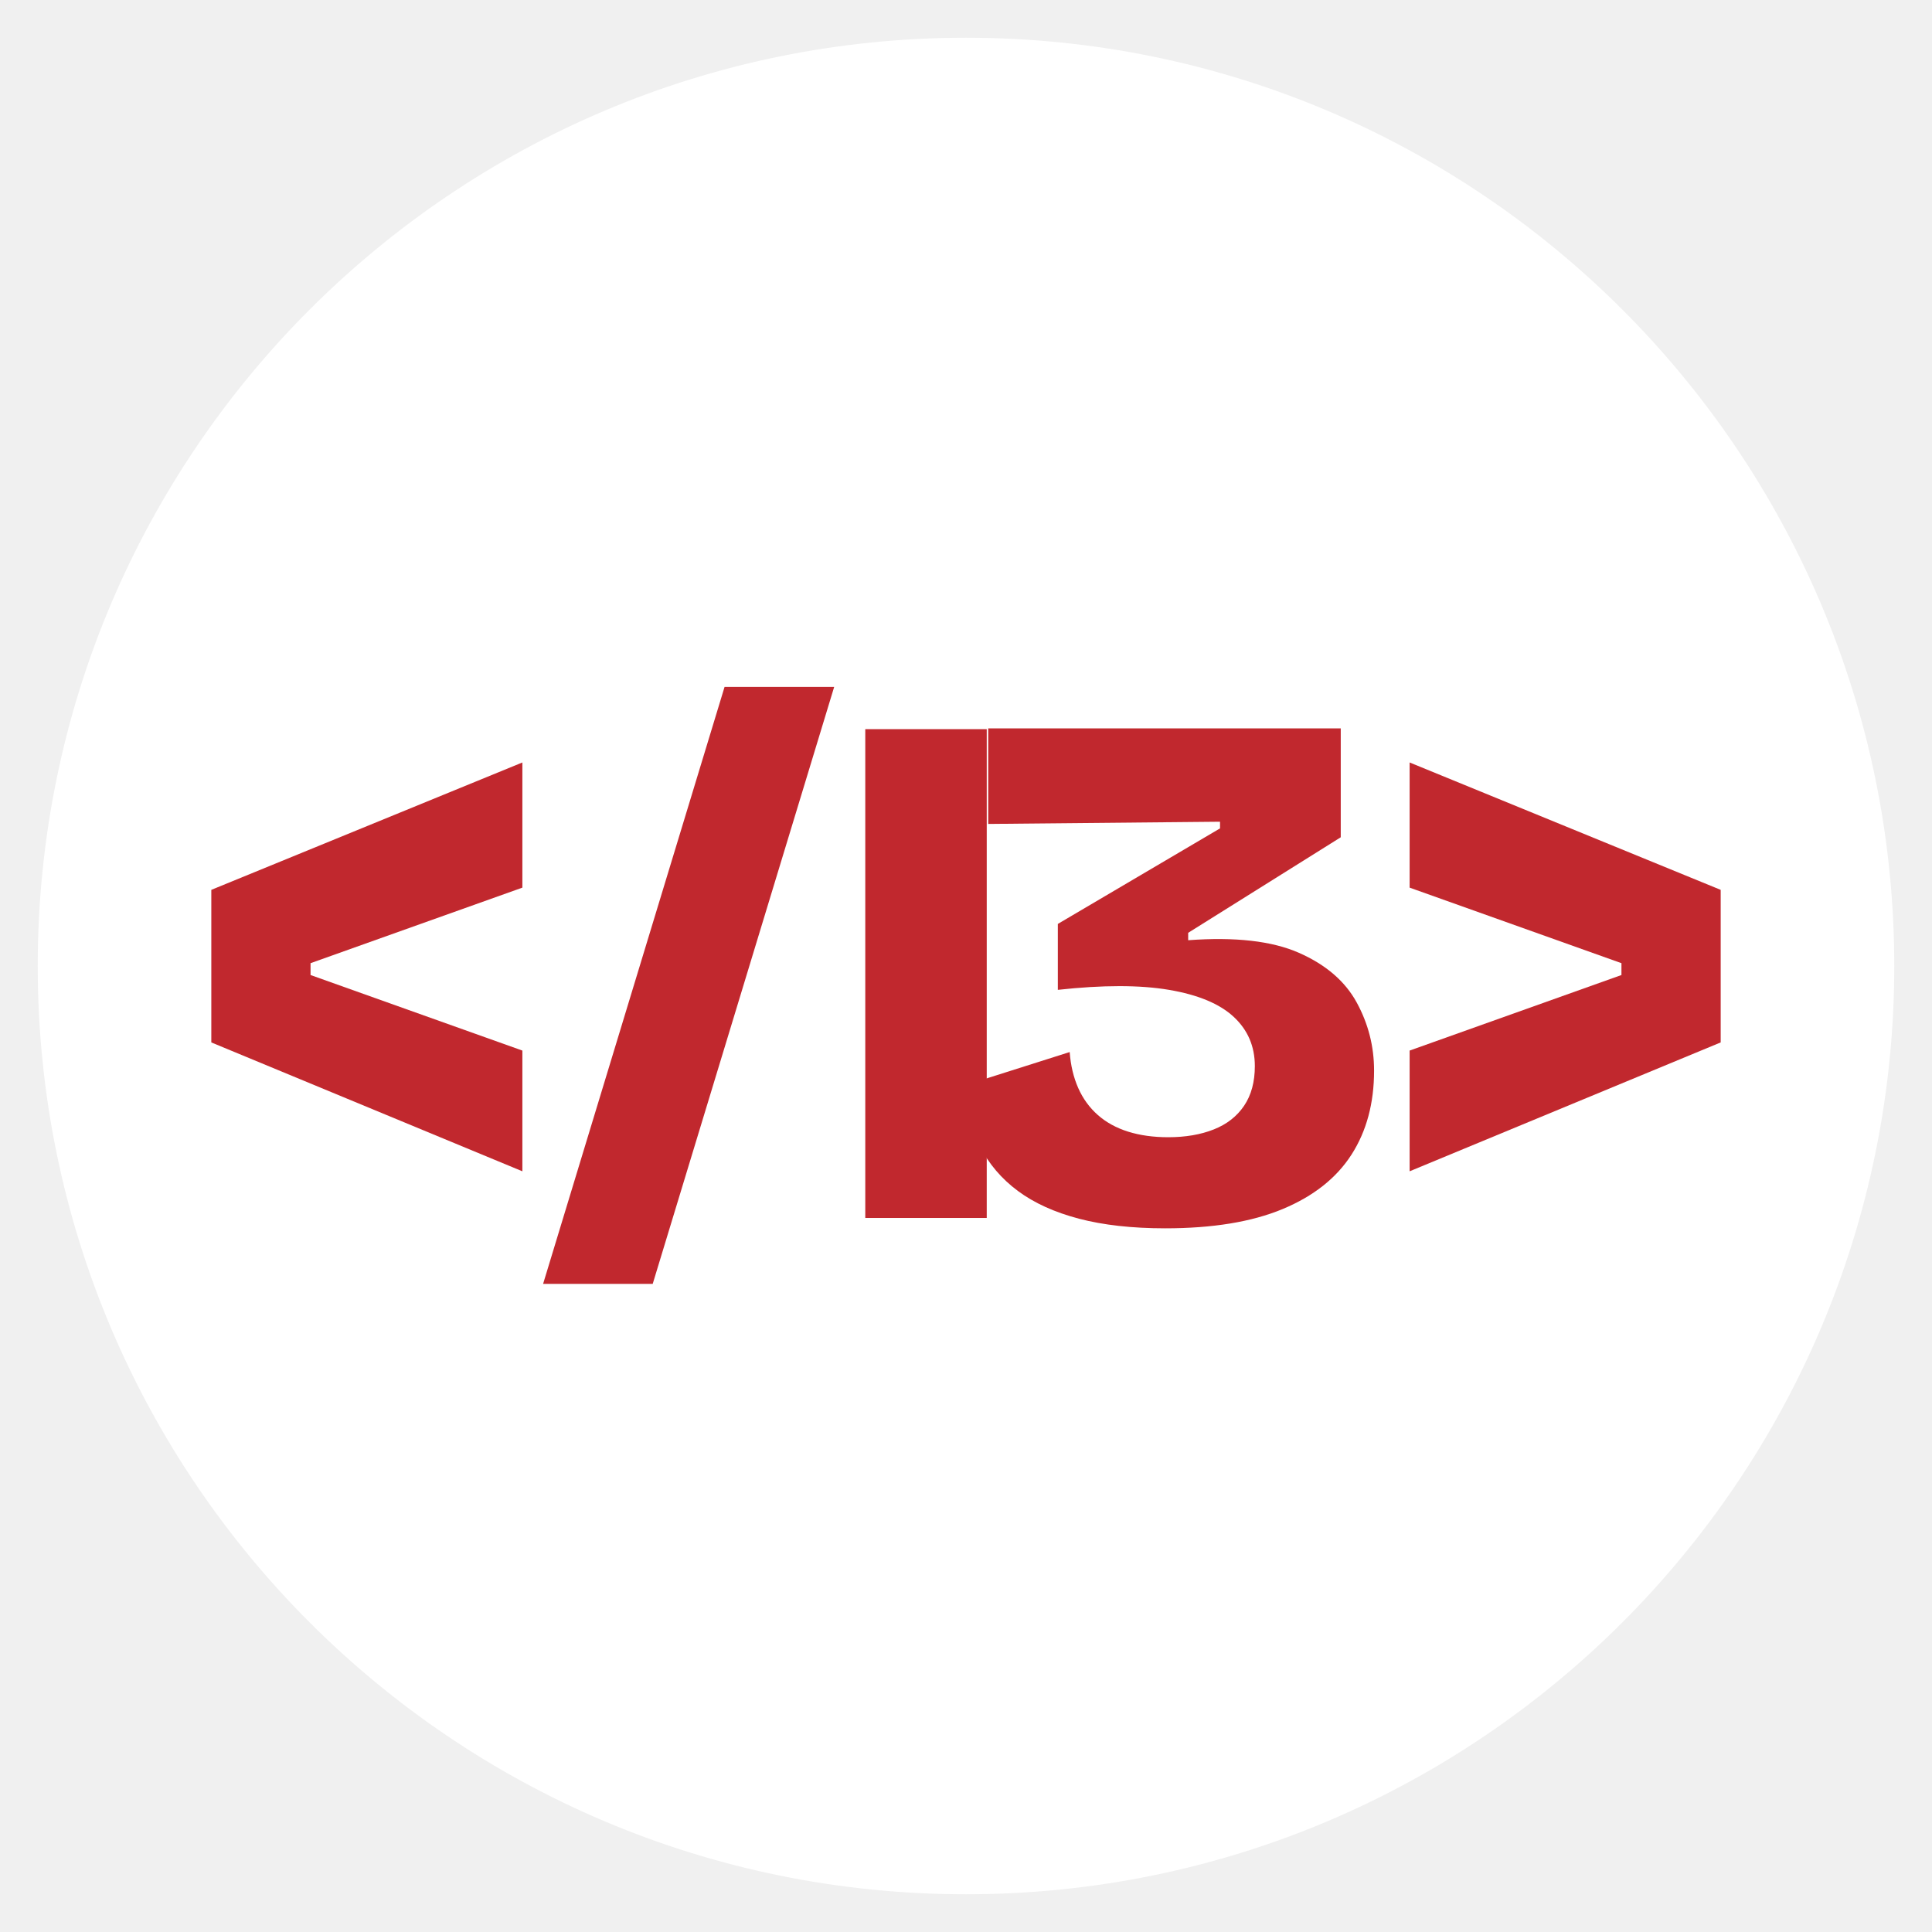
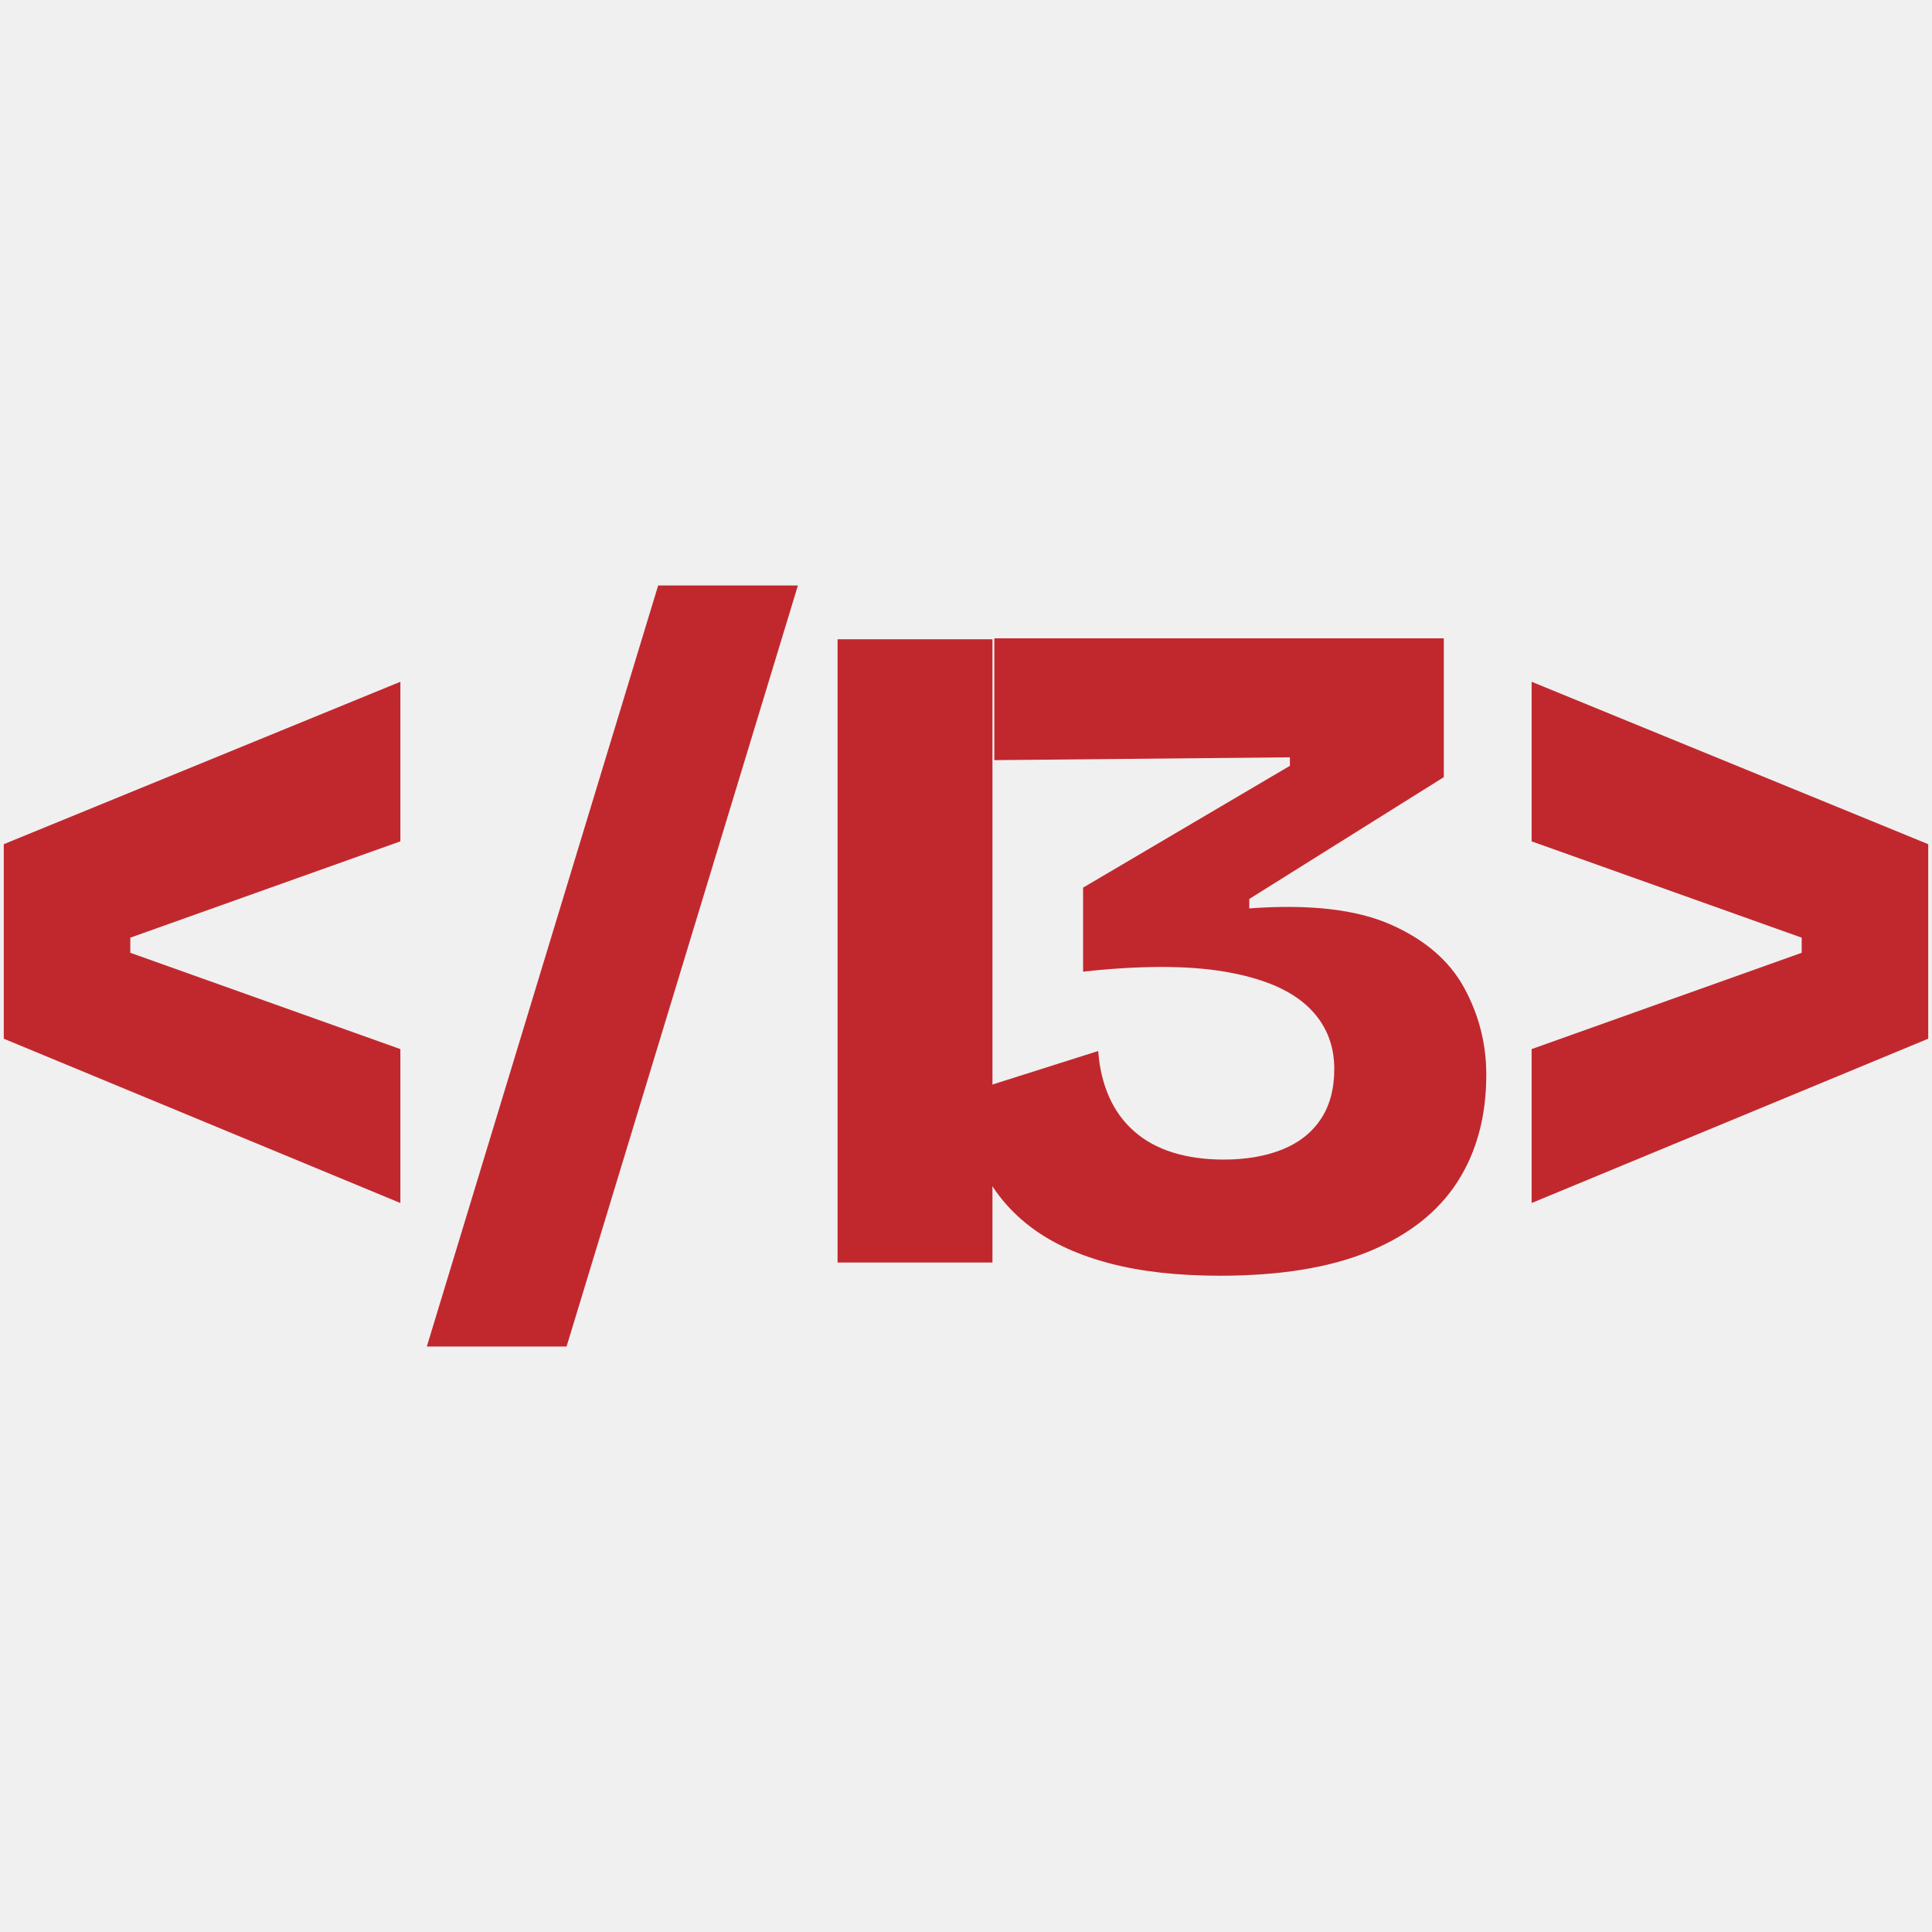
<svg xmlns="http://www.w3.org/2000/svg" viewBox="0 0 512 512" width="100%" height="100%">
-   <circle cx="256" cy="256" r="246" fill="#FFFFFF" />
-   <g fill="#C1282E">
+   <g fill="#C1282E" transform="translate(256 256) scale(1.275) translate(-256 -261.14)">
    <path d="M138.434 310.404 56 276.253V235.821L138.434 202.063V235.233L82.3 255.252V258.393L138.434 278.412Z" />
    <path d="M143.929 340.237 192.016 182.043H221.064L172.977 340.237Z" />
    <path d="M229.307 322.769V193.231H261.496V322.769Z" />
    <path d="M308.797 325.517Q295.647 325.517 285.931 322.966Q276.216 320.414 269.739 315.605Q263.262 310.797 259.631 303.731Q256 296.665 255.019 287.833L283.478 278.805Q283.87 284.104 285.735 288.324Q287.6 292.544 290.936 295.488Q294.273 298.432 298.983 299.904Q303.694 301.376 309.582 301.376Q316.451 301.376 321.653 299.315Q326.854 297.254 329.7 293.034Q332.546 288.815 332.546 282.534Q332.546 274.683 326.952 269.482Q321.358 264.281 309.778 262.318Q298.198 260.355 280.338 262.318V244.85L323.321 219.531V217.764L261.888 218.353V193.034H355.313V221.886L314.881 247.205V249.168Q333.527 247.794 344.224 252.504Q354.921 257.215 359.533 265.655Q364.145 274.094 364.145 283.711Q364.145 296.665 358.159 305.988Q352.173 315.311 339.906 320.414Q327.639 325.517 308.797 325.517Z" />
    <path d="M373.566 310.404V278.412L429.7 258.393V255.252L373.566 235.233V202.063L456.0 235.821V276.253Z" />
  </g>
</svg>
